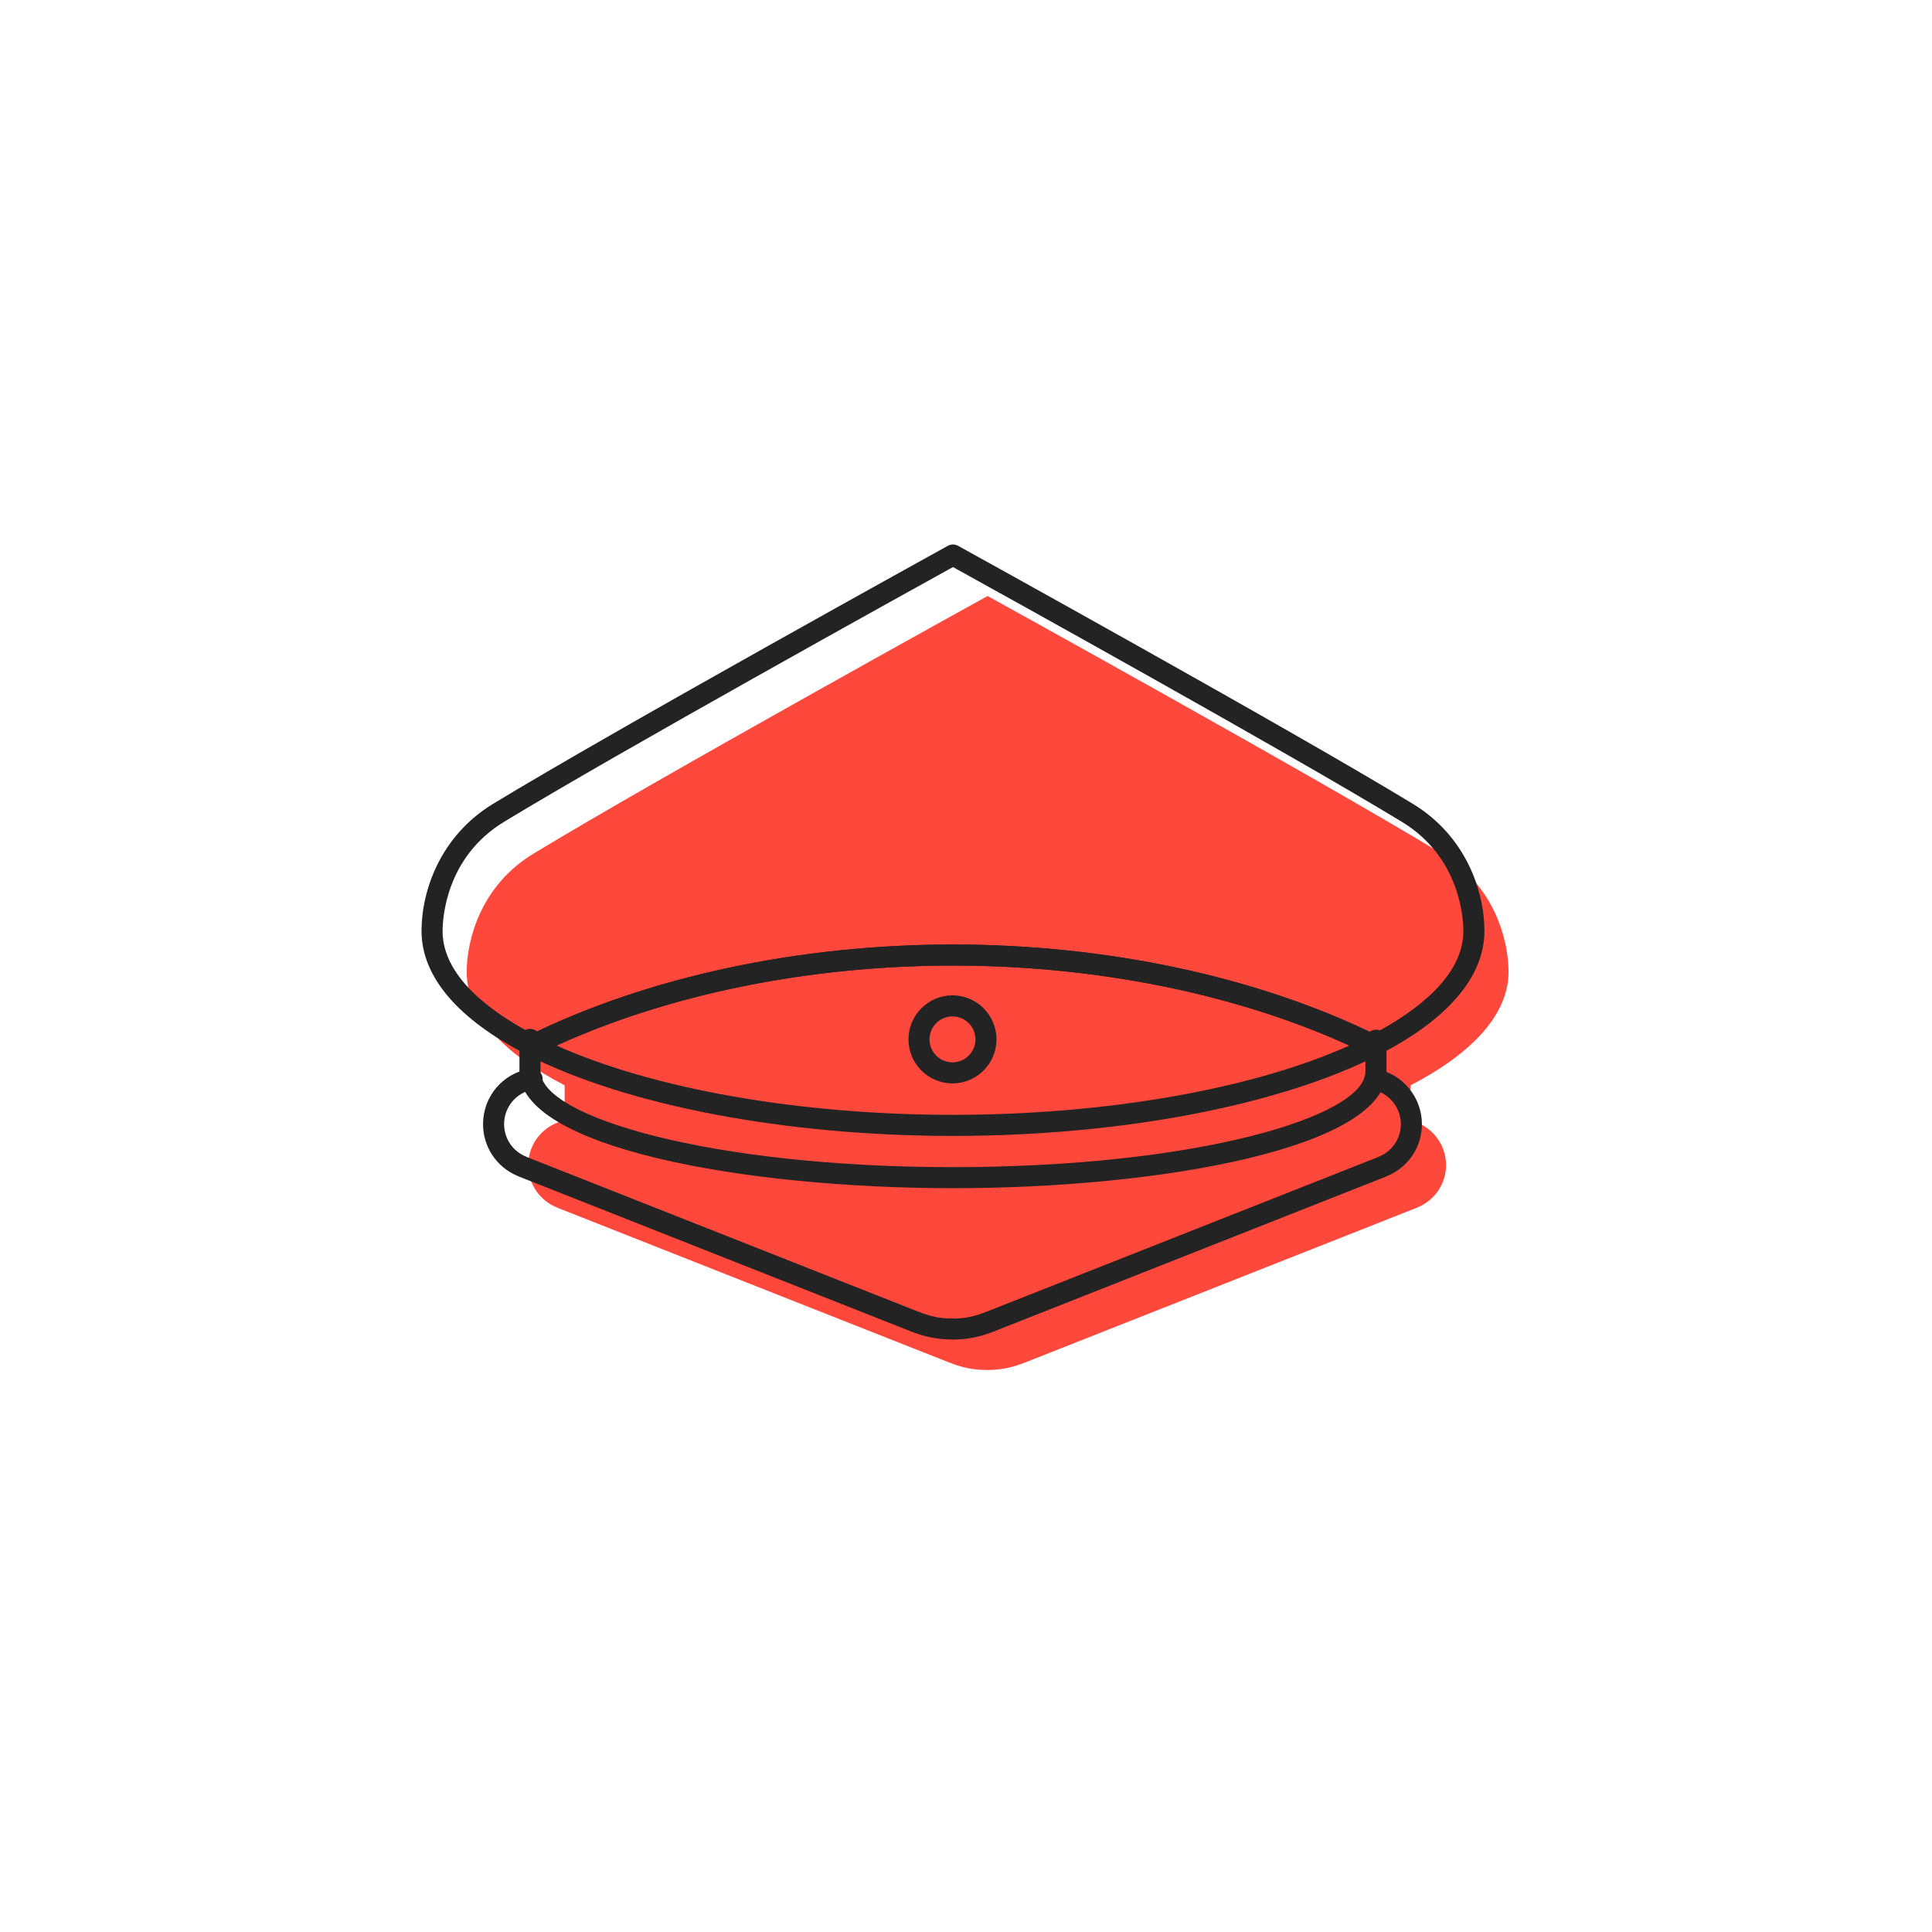
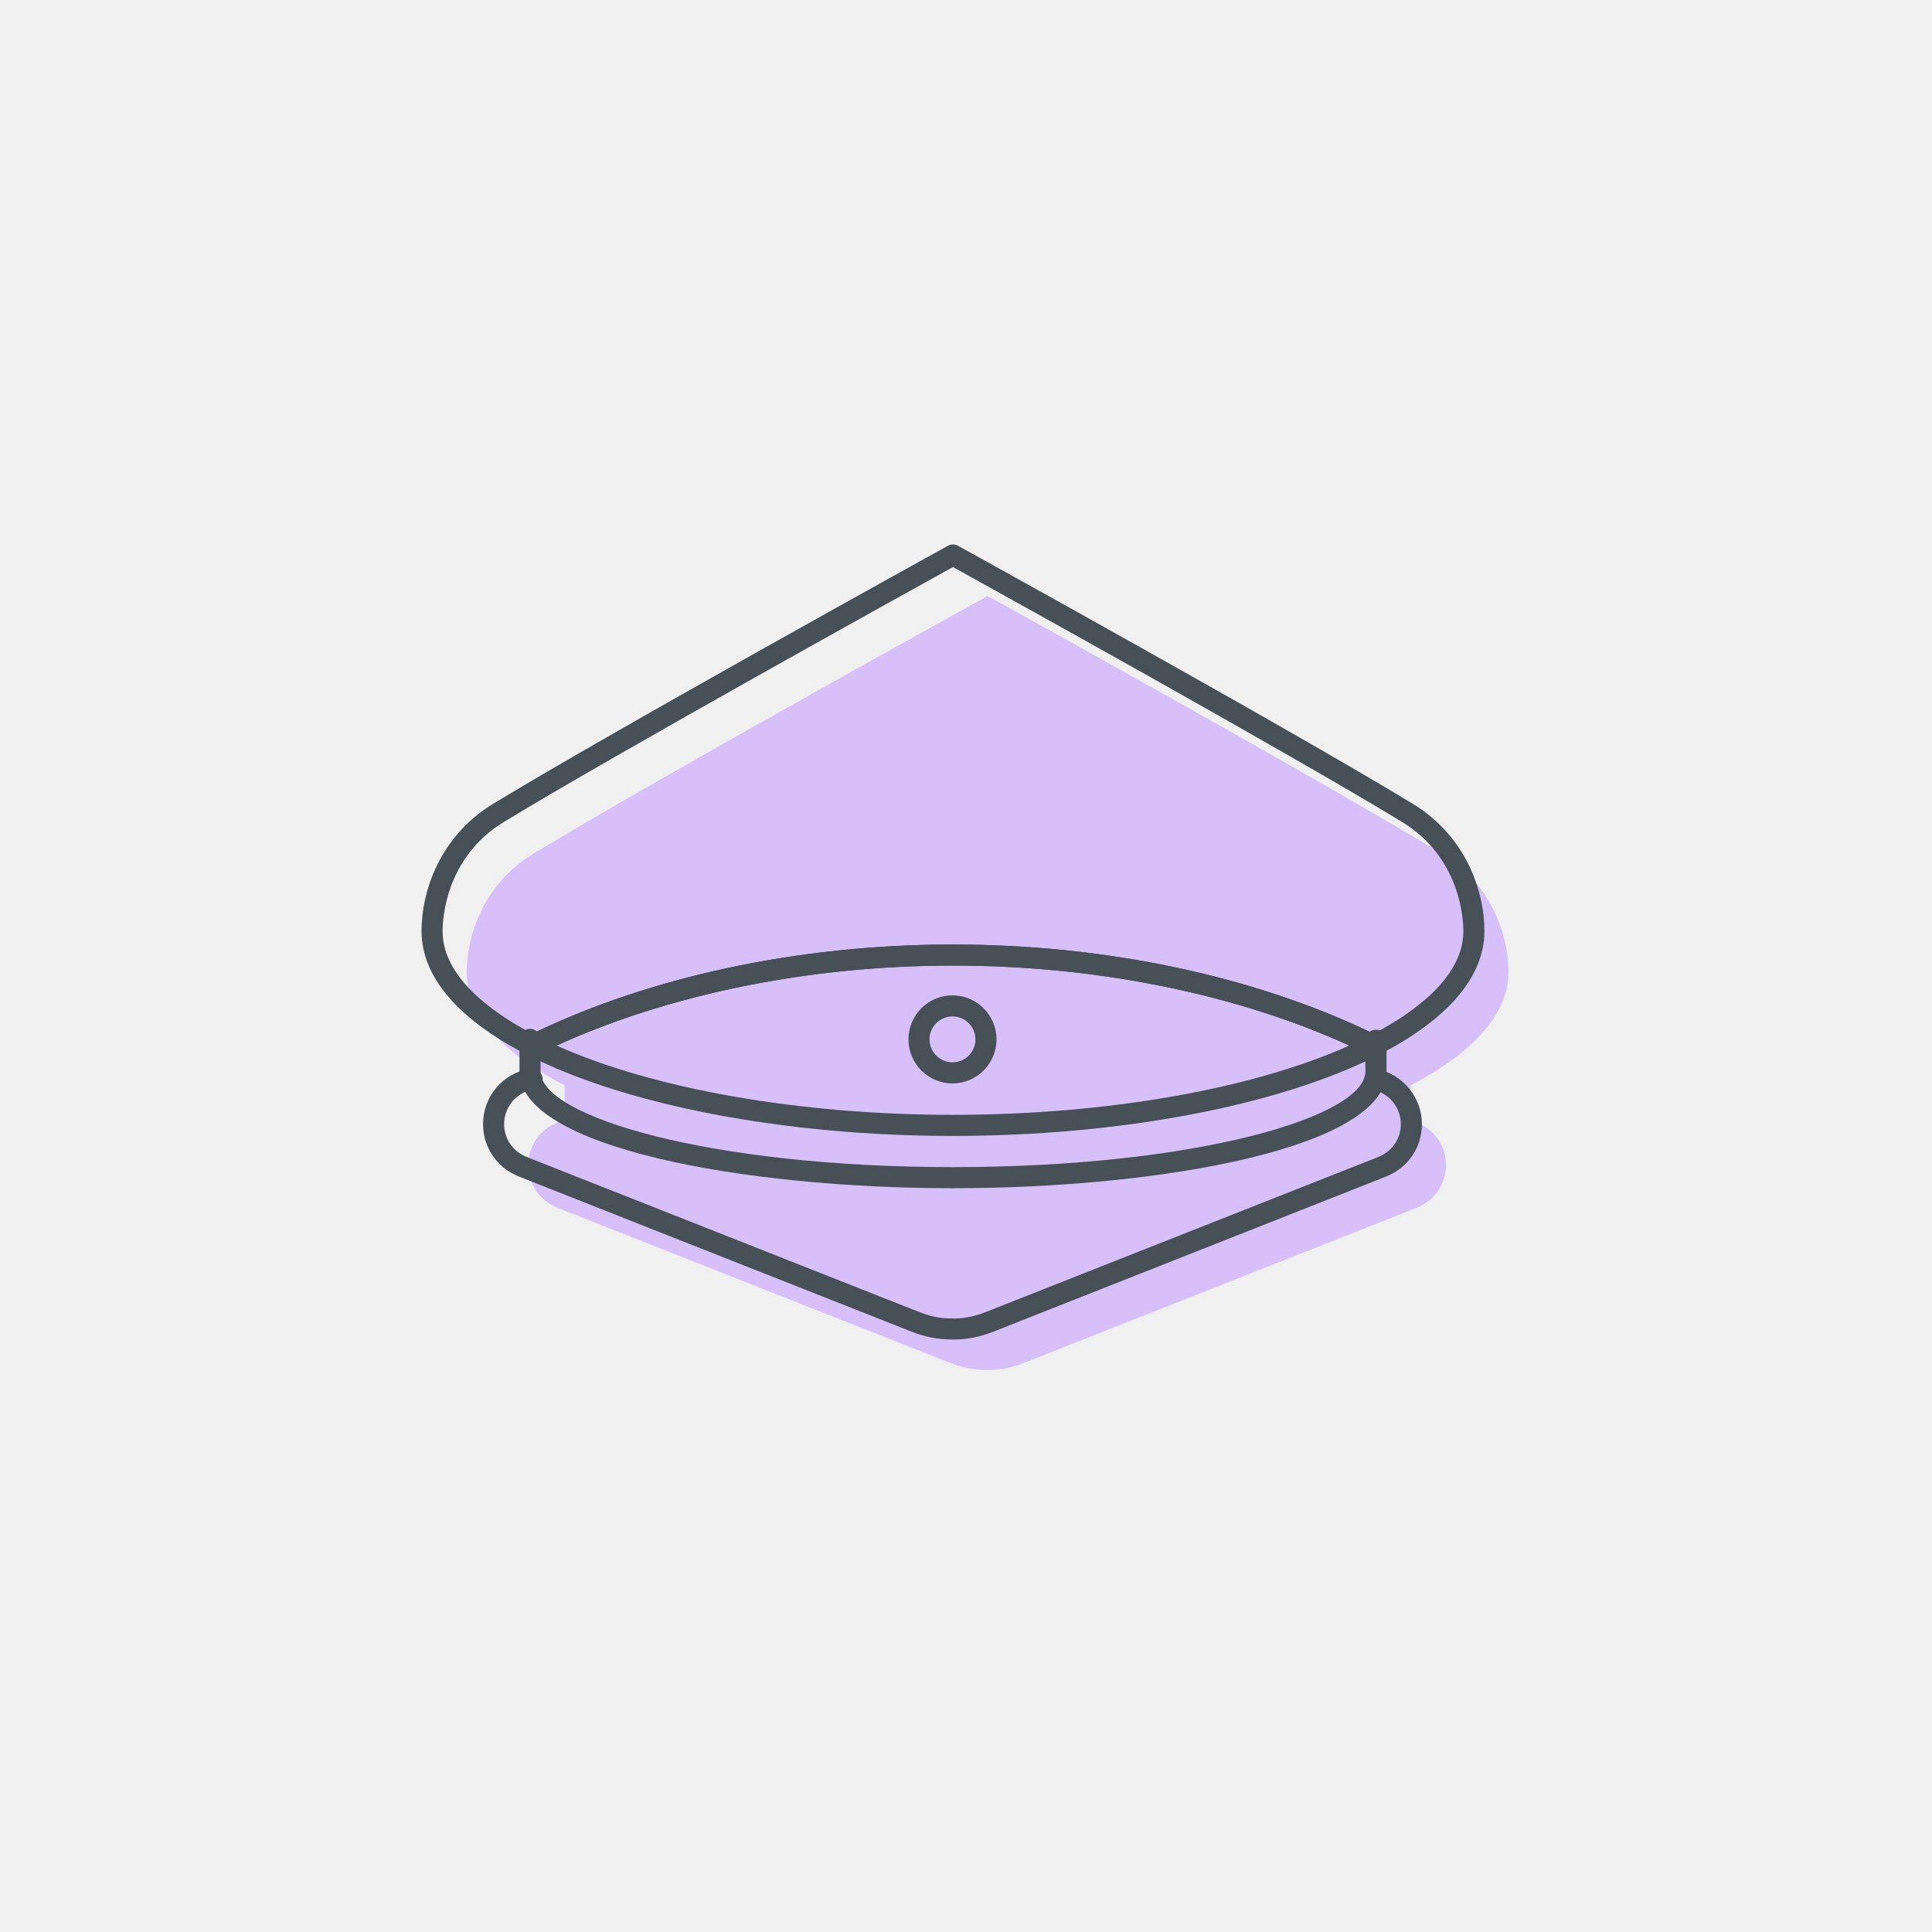
<svg xmlns="http://www.w3.org/2000/svg" width="110" height="110" viewBox="0 0 110 110" fill="none">
  <g id="i-seg">
-     <rect width="110" height="110" fill="white" />
    <g id="Group">
-       <path id="Fill 1" fill-rule="evenodd" clip-rule="evenodd" d="M80.312 61.794C83.816 59.978 85.889 57.752 85.889 55.344C85.889 53.546 85.109 50.441 82.106 48.615C75.008 44.298 56.23 33.934 56.23 33.934C56.23 33.934 37.453 44.298 30.355 48.615C27.352 50.441 26.572 53.546 26.572 55.344C26.572 57.752 28.645 59.978 32.148 61.794V63.338C32.148 63.487 32.194 63.633 32.236 63.779C31.009 63.989 30.075 65.052 30.075 66.338C30.075 67.44 30.761 68.376 31.727 68.756V68.76L54.075 77.588L54.078 77.584C54.724 77.851 55.431 78.002 56.173 78.002C56.184 78.002 56.193 77.999 56.203 77.999C56.212 77.999 56.221 78.002 56.23 78.002C56.974 78.002 57.679 77.851 58.328 77.584L58.331 77.588L80.677 68.76V68.756C81.644 68.376 82.331 67.44 82.331 66.338C82.331 65.081 81.439 64.032 80.251 63.789H80.222C80.266 63.64 80.312 63.491 80.312 63.338V61.794Z" fill="#FF483C" />
-       <path id="Fill 4" fill-rule="evenodd" clip-rule="evenodd" d="M54.258 67.651C42.293 67.651 29.576 65.321 29.576 61.005V59.178C29.576 58.846 29.845 58.578 30.176 58.578C30.507 58.578 30.776 58.846 30.776 59.178V61.005C30.776 63.581 40.42 66.451 54.258 66.451C68.097 66.451 77.741 63.581 77.741 61.005V59.225C77.741 58.893 78.01 58.625 78.341 58.625C78.672 58.625 78.941 58.893 78.941 59.225V61.005C78.941 65.321 66.224 67.651 54.258 67.651" fill="#232323" />
-       <path id="Fill 6" fill-rule="evenodd" clip-rule="evenodd" d="M54.258 53.776C62.96 53.776 71.452 55.579 78.212 58.856C80.603 57.595 83.318 55.593 83.318 53.011C83.318 52.328 83.149 48.818 79.822 46.795C73.297 42.826 56.661 33.614 54.258 32.286C51.855 33.614 35.219 42.826 28.694 46.795C25.368 48.818 25.199 52.328 25.199 53.011C25.199 55.593 27.914 57.594 30.304 58.856C37.064 55.579 45.556 53.776 54.258 53.776M30.296 60.128C30.202 60.128 30.109 60.106 30.024 60.062C26.082 58.049 24 55.611 24 53.011C24 50.707 25.07 47.595 28.071 45.769C35.098 41.495 53.78 31.179 53.968 31.075C54.148 30.975 54.366 30.975 54.548 31.075C54.736 31.179 73.418 41.495 80.445 45.769C83.447 47.595 84.517 50.707 84.517 53.011C84.517 55.611 82.434 58.05 78.492 60.062C78.324 60.148 78.124 60.149 77.954 60.066C71.313 56.784 62.898 54.976 54.258 54.976C45.618 54.976 37.203 56.784 30.562 60.066C30.478 60.107 30.387 60.128 30.296 60.128" fill="#232323" />
-       <path id="Fill 9" fill-rule="evenodd" clip-rule="evenodd" d="M31.69 59.53C37.224 62.011 45.53 63.474 54.257 63.474C62.986 63.474 71.292 62.011 76.825 59.53C70.373 56.588 62.415 54.976 54.257 54.976C46.1 54.976 38.142 56.588 31.69 59.53M54.257 64.675C44.737 64.675 35.677 62.95 30.023 60.062C29.821 59.959 29.694 59.751 29.696 59.524C29.697 59.297 29.827 59.091 30.03 58.99C36.833 55.628 45.437 53.776 54.257 53.776C63.078 53.776 71.682 55.628 78.485 58.99C78.688 59.091 78.818 59.297 78.819 59.524C78.821 59.751 78.694 59.959 78.492 60.062C72.838 62.95 63.779 64.675 54.257 64.675" fill="#232323" />
-       <path id="Fill 11" fill-rule="evenodd" clip-rule="evenodd" d="M54.258 76.269C54.238 76.269 54.214 76.267 54.191 76.264C53.39 76.26 52.651 76.114 51.945 75.834C51.924 75.828 51.903 75.82 51.882 75.812L29.535 66.984C29.512 66.975 29.488 66.965 29.467 66.953C28.271 66.451 27.503 65.302 27.503 64.004C27.503 62.419 28.638 61.089 30.202 60.842C30.528 60.788 30.836 61.014 30.889 61.34C30.941 61.669 30.717 61.975 30.39 62.028C29.412 62.181 28.702 63.014 28.702 64.004C28.702 64.831 29.202 65.561 29.976 65.864C29.998 65.873 30.02 65.882 30.04 65.894L52.259 74.671C52.284 74.677 52.309 74.686 52.334 74.695C52.946 74.948 53.538 75.078 54.238 75.067C54.271 75.067 54.304 75.07 54.332 75.073C54.898 75.069 55.527 74.944 56.126 74.697C56.152 74.686 56.177 74.677 56.202 74.671L78.422 65.894C78.443 65.882 78.464 65.873 78.486 65.864C79.259 65.561 79.759 64.831 79.759 64.004C79.759 63.059 79.086 62.233 78.16 62.044C77.835 61.977 77.626 61.66 77.693 61.336C77.759 61.011 78.084 60.798 78.401 60.867C79.883 61.17 80.958 62.49 80.958 64.004C80.958 65.302 80.19 66.451 78.993 66.953C78.972 66.965 78.949 66.975 78.926 66.984L56.578 75.812C56.557 75.82 56.536 75.828 56.515 75.834C55.789 76.123 55.03 76.269 54.258 76.269" fill="#232323" />
-       <path id="Fill 13" fill-rule="evenodd" clip-rule="evenodd" d="M54.23 57.871C53.51 57.871 52.922 58.457 52.922 59.178C52.922 59.899 53.51 60.485 54.23 60.485C54.952 60.485 55.538 59.899 55.538 59.178C55.538 58.457 54.952 57.871 54.23 57.871M54.23 61.685C52.847 61.685 51.724 60.56 51.724 59.178C51.724 57.796 52.847 56.671 54.23 56.671C55.614 56.671 56.737 57.796 56.737 59.178C56.737 60.56 55.614 61.685 54.23 61.685" fill="#232323" />
+       <path id="Fill 1" fill-rule="evenodd" clip-rule="evenodd" d="M80.312 61.794C83.816 59.978 85.889 57.752 85.889 55.344C85.889 53.546 85.109 50.441 82.106 48.615C75.008 44.298 56.23 33.934 56.23 33.934C56.23 33.934 37.453 44.298 30.355 48.615C27.352 50.441 26.572 53.546 26.572 55.344C26.572 57.752 28.645 59.978 32.148 61.794V63.338C32.148 63.487 32.194 63.633 32.236 63.779C31.009 63.989 30.075 65.052 30.075 66.338C30.075 67.44 30.761 68.376 31.727 68.756V68.76L54.075 77.588L54.078 77.584C54.724 77.851 55.431 78.002 56.173 78.002C56.184 78.002 56.193 77.999 56.203 77.999C56.212 77.999 56.221 78.002 56.23 78.002C56.974 78.002 57.679 77.851 58.328 77.584L58.331 77.588L80.677 68.76V68.756C81.644 68.376 82.331 67.44 82.331 66.338C82.331 65.081 81.439 64.032 80.251 63.789H80.222C80.266 63.64 80.312 63.491 80.312 63.338V61.794Z" fill="#D7BFF9" />
+       <path id="Fill 4" fill-rule="evenodd" clip-rule="evenodd" d="M54.258 67.651C42.293 67.651 29.576 65.321 29.576 61.005V59.178C29.576 58.846 29.845 58.578 30.176 58.578C30.507 58.578 30.776 58.846 30.776 59.178V61.005C30.776 63.581 40.42 66.451 54.258 66.451C68.097 66.451 77.741 63.581 77.741 61.005V59.225C77.741 58.893 78.01 58.625 78.341 58.625C78.672 58.625 78.941 58.893 78.941 59.225V61.005C78.941 65.321 66.224 67.651 54.258 67.651Z" fill="#465056" />
+       <path id="Fill 6" fill-rule="evenodd" clip-rule="evenodd" d="M54.258 53.776C62.96 53.776 71.452 55.579 78.212 58.856C80.603 57.595 83.318 55.593 83.318 53.011C83.318 52.328 83.149 48.818 79.822 46.795C73.297 42.826 56.661 33.614 54.258 32.286C51.855 33.614 35.219 42.826 28.694 46.795C25.368 48.818 25.199 52.328 25.199 53.011C25.199 55.593 27.914 57.594 30.304 58.856C37.064 55.579 45.556 53.776 54.258 53.776ZM30.296 60.128C30.202 60.128 30.109 60.106 30.024 60.062C26.082 58.049 24 55.611 24 53.011C24 50.707 25.07 47.595 28.071 45.769C35.098 41.495 53.78 31.179 53.968 31.075C54.148 30.975 54.366 30.975 54.548 31.075C54.736 31.179 73.418 41.495 80.445 45.769C83.447 47.595 84.517 50.707 84.517 53.011C84.517 55.611 82.434 58.05 78.492 60.062C78.324 60.148 78.124 60.149 77.954 60.066C71.313 56.784 62.898 54.976 54.258 54.976C45.618 54.976 37.203 56.784 30.562 60.066C30.478 60.107 30.387 60.128 30.296 60.128Z" fill="#465056" />
+       <path id="Fill 9" fill-rule="evenodd" clip-rule="evenodd" d="M31.69 59.53C37.224 62.011 45.53 63.474 54.257 63.474C62.986 63.474 71.292 62.011 76.825 59.53C70.373 56.588 62.415 54.976 54.257 54.976C46.1 54.976 38.142 56.588 31.69 59.53ZM54.257 64.675C44.737 64.675 35.677 62.95 30.023 60.062C29.821 59.959 29.694 59.751 29.696 59.524C29.697 59.297 29.827 59.091 30.03 58.99C36.833 55.628 45.437 53.776 54.257 53.776C63.078 53.776 71.682 55.628 78.485 58.99C78.688 59.091 78.818 59.297 78.819 59.524C78.821 59.751 78.694 59.959 78.492 60.062C72.838 62.95 63.779 64.675 54.257 64.675Z" fill="#465056" />
+       <path id="Fill 11" fill-rule="evenodd" clip-rule="evenodd" d="M54.258 76.269C54.238 76.269 54.214 76.267 54.191 76.264C53.39 76.26 52.651 76.114 51.945 75.834C51.924 75.828 51.903 75.82 51.882 75.812L29.535 66.984C29.512 66.975 29.488 66.965 29.467 66.953C28.271 66.451 27.503 65.302 27.503 64.004C27.503 62.419 28.638 61.089 30.202 60.842C30.528 60.788 30.836 61.014 30.889 61.34C30.941 61.669 30.717 61.975 30.39 62.028C29.412 62.181 28.702 63.014 28.702 64.004C28.702 64.831 29.202 65.561 29.976 65.864C29.998 65.873 30.02 65.882 30.04 65.894L52.259 74.671C52.284 74.677 52.309 74.686 52.334 74.695C52.946 74.948 53.538 75.078 54.238 75.067C54.271 75.067 54.304 75.07 54.332 75.073C54.898 75.069 55.527 74.944 56.126 74.697C56.152 74.686 56.177 74.677 56.202 74.671L78.422 65.894C78.443 65.882 78.464 65.873 78.486 65.864C79.259 65.561 79.759 64.831 79.759 64.004C79.759 63.059 79.086 62.233 78.16 62.044C77.835 61.977 77.626 61.66 77.693 61.336C77.759 61.011 78.084 60.798 78.401 60.867C79.883 61.17 80.958 62.49 80.958 64.004C80.958 65.302 80.19 66.451 78.993 66.953C78.972 66.965 78.949 66.975 78.926 66.984L56.578 75.812C56.557 75.82 56.536 75.828 56.515 75.834C55.789 76.123 55.03 76.269 54.258 76.269Z" fill="#465056" />
+       <path id="Fill 13" fill-rule="evenodd" clip-rule="evenodd" d="M54.23 57.871C53.51 57.871 52.922 58.457 52.922 59.178C52.922 59.899 53.51 60.485 54.23 60.485C54.952 60.485 55.538 59.899 55.538 59.178C55.538 58.457 54.952 57.871 54.23 57.871ZM54.23 61.685C52.847 61.685 51.724 60.56 51.724 59.178C51.724 57.796 52.847 56.671 54.23 56.671C55.614 56.671 56.737 57.796 56.737 59.178C56.737 60.56 55.614 61.685 54.23 61.685Z" fill="#465056" />
    </g>
  </g>
</svg>
